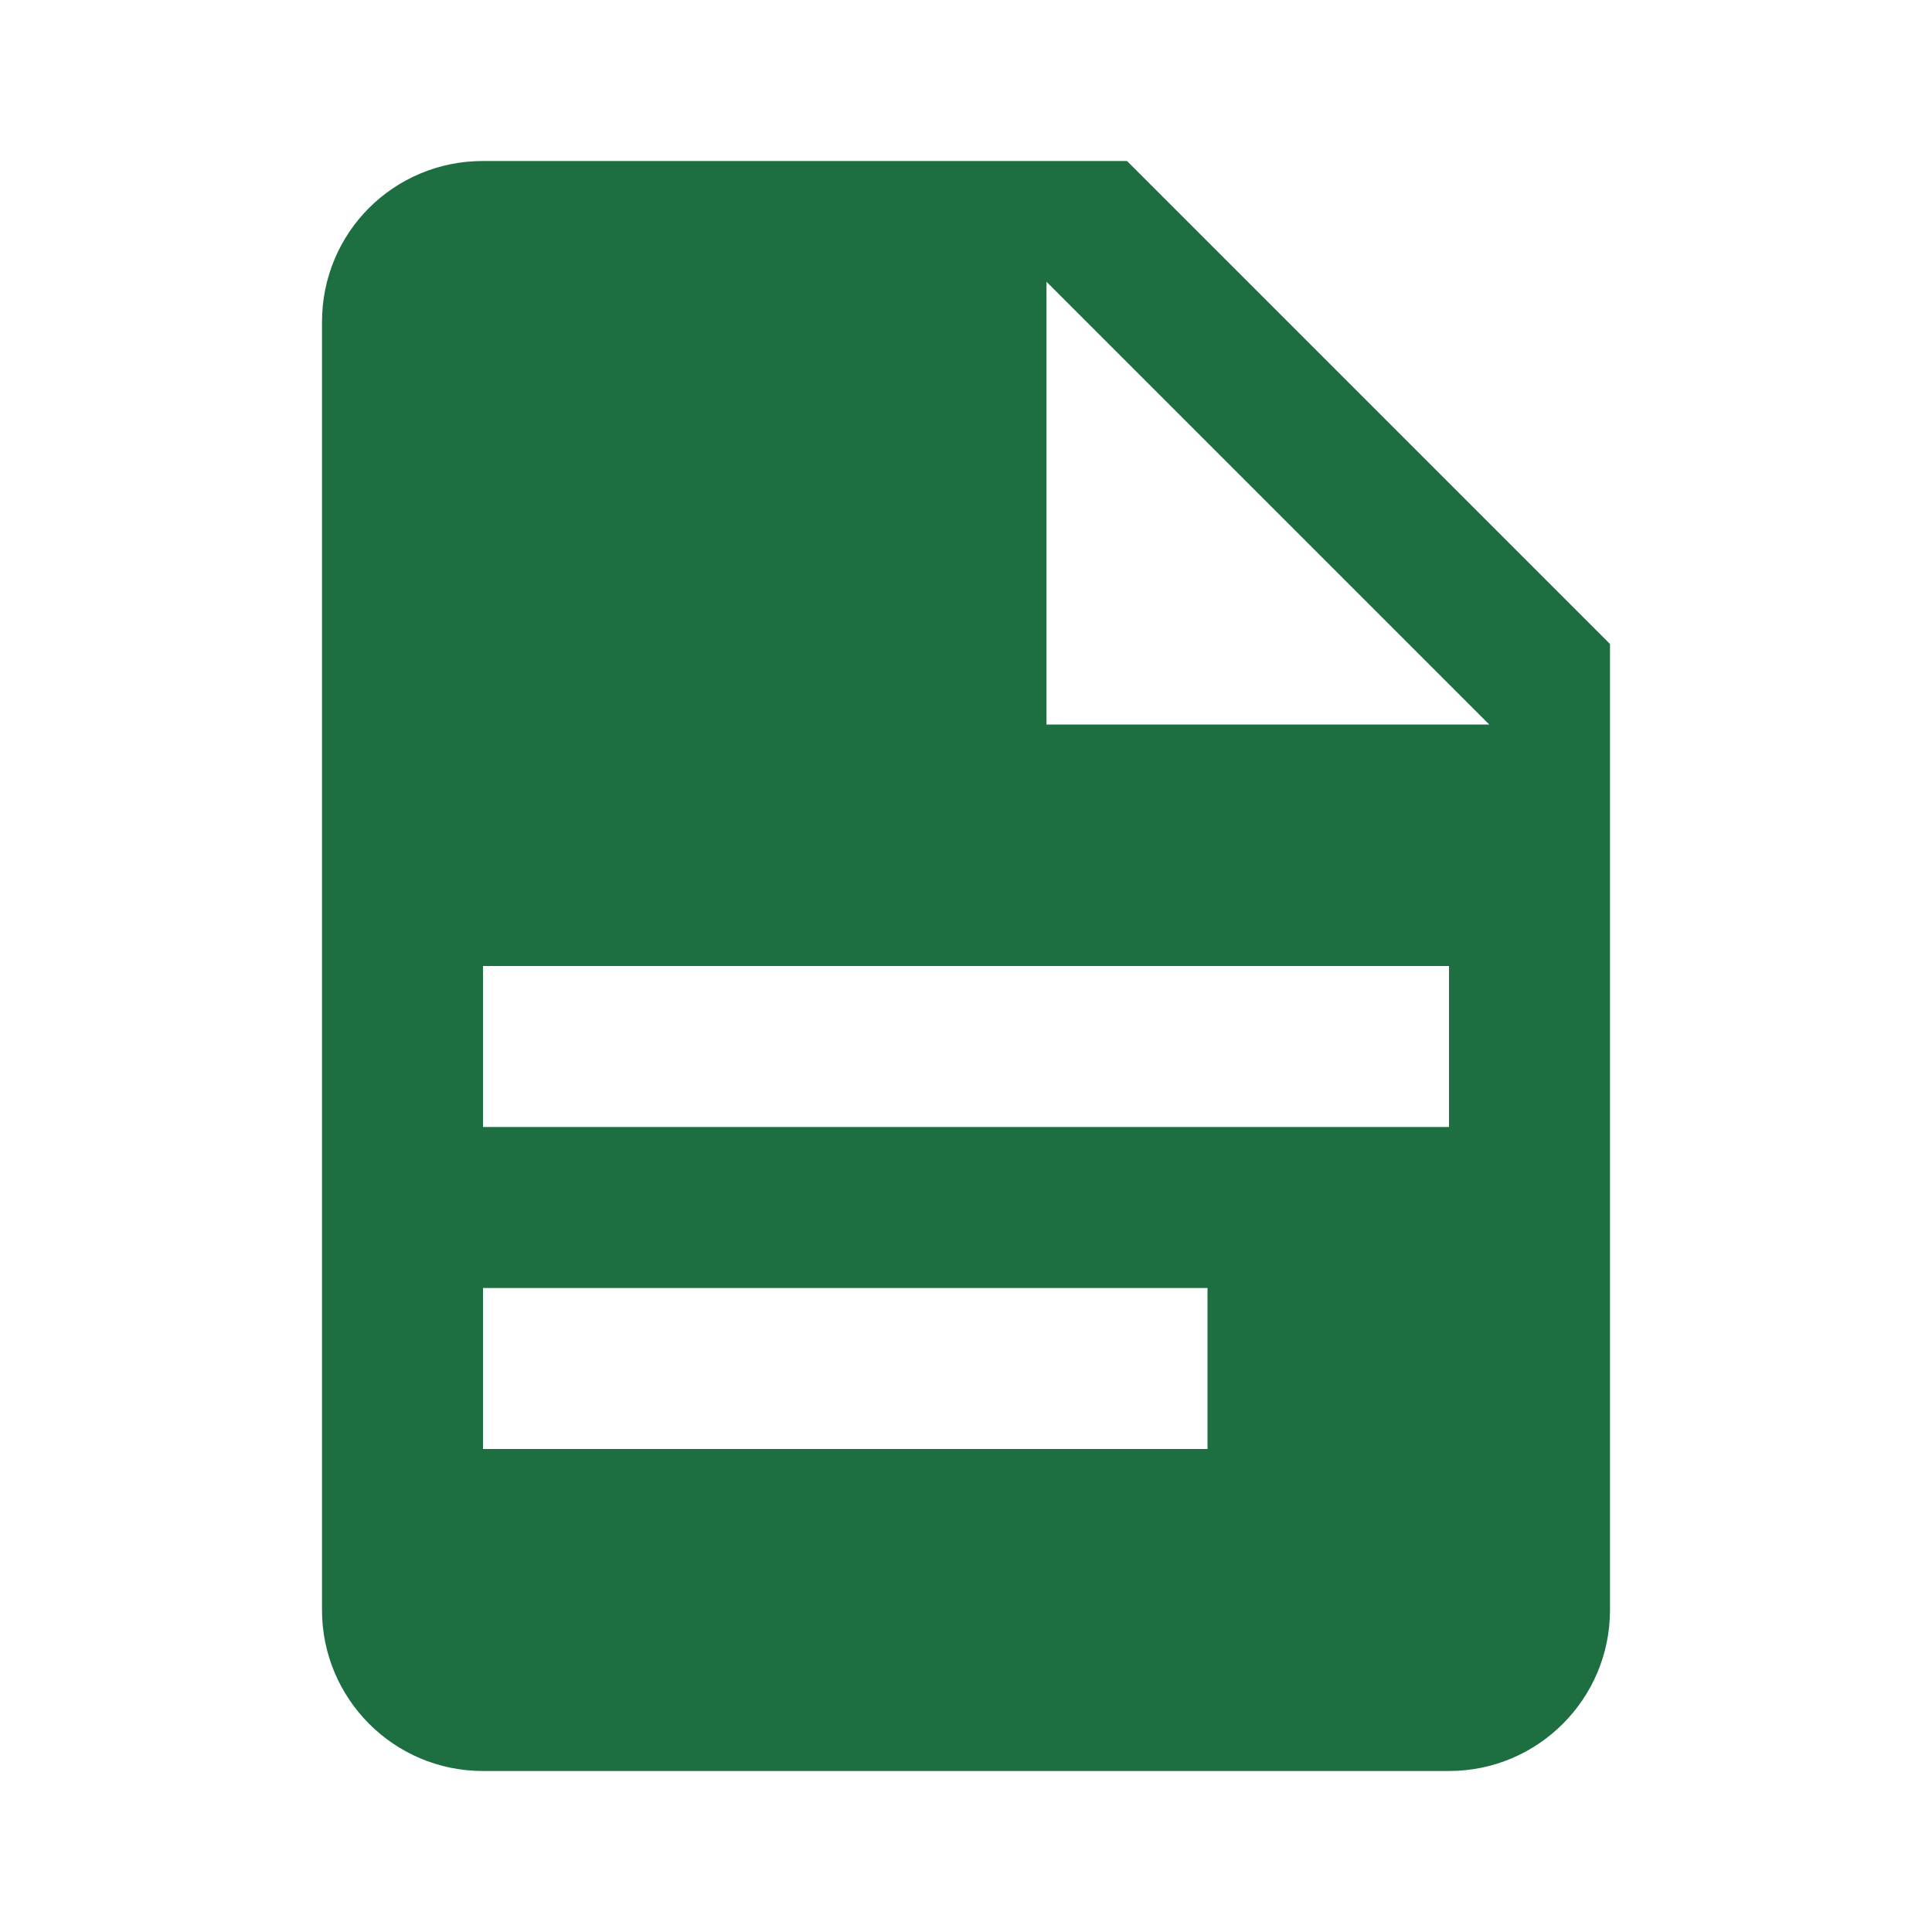
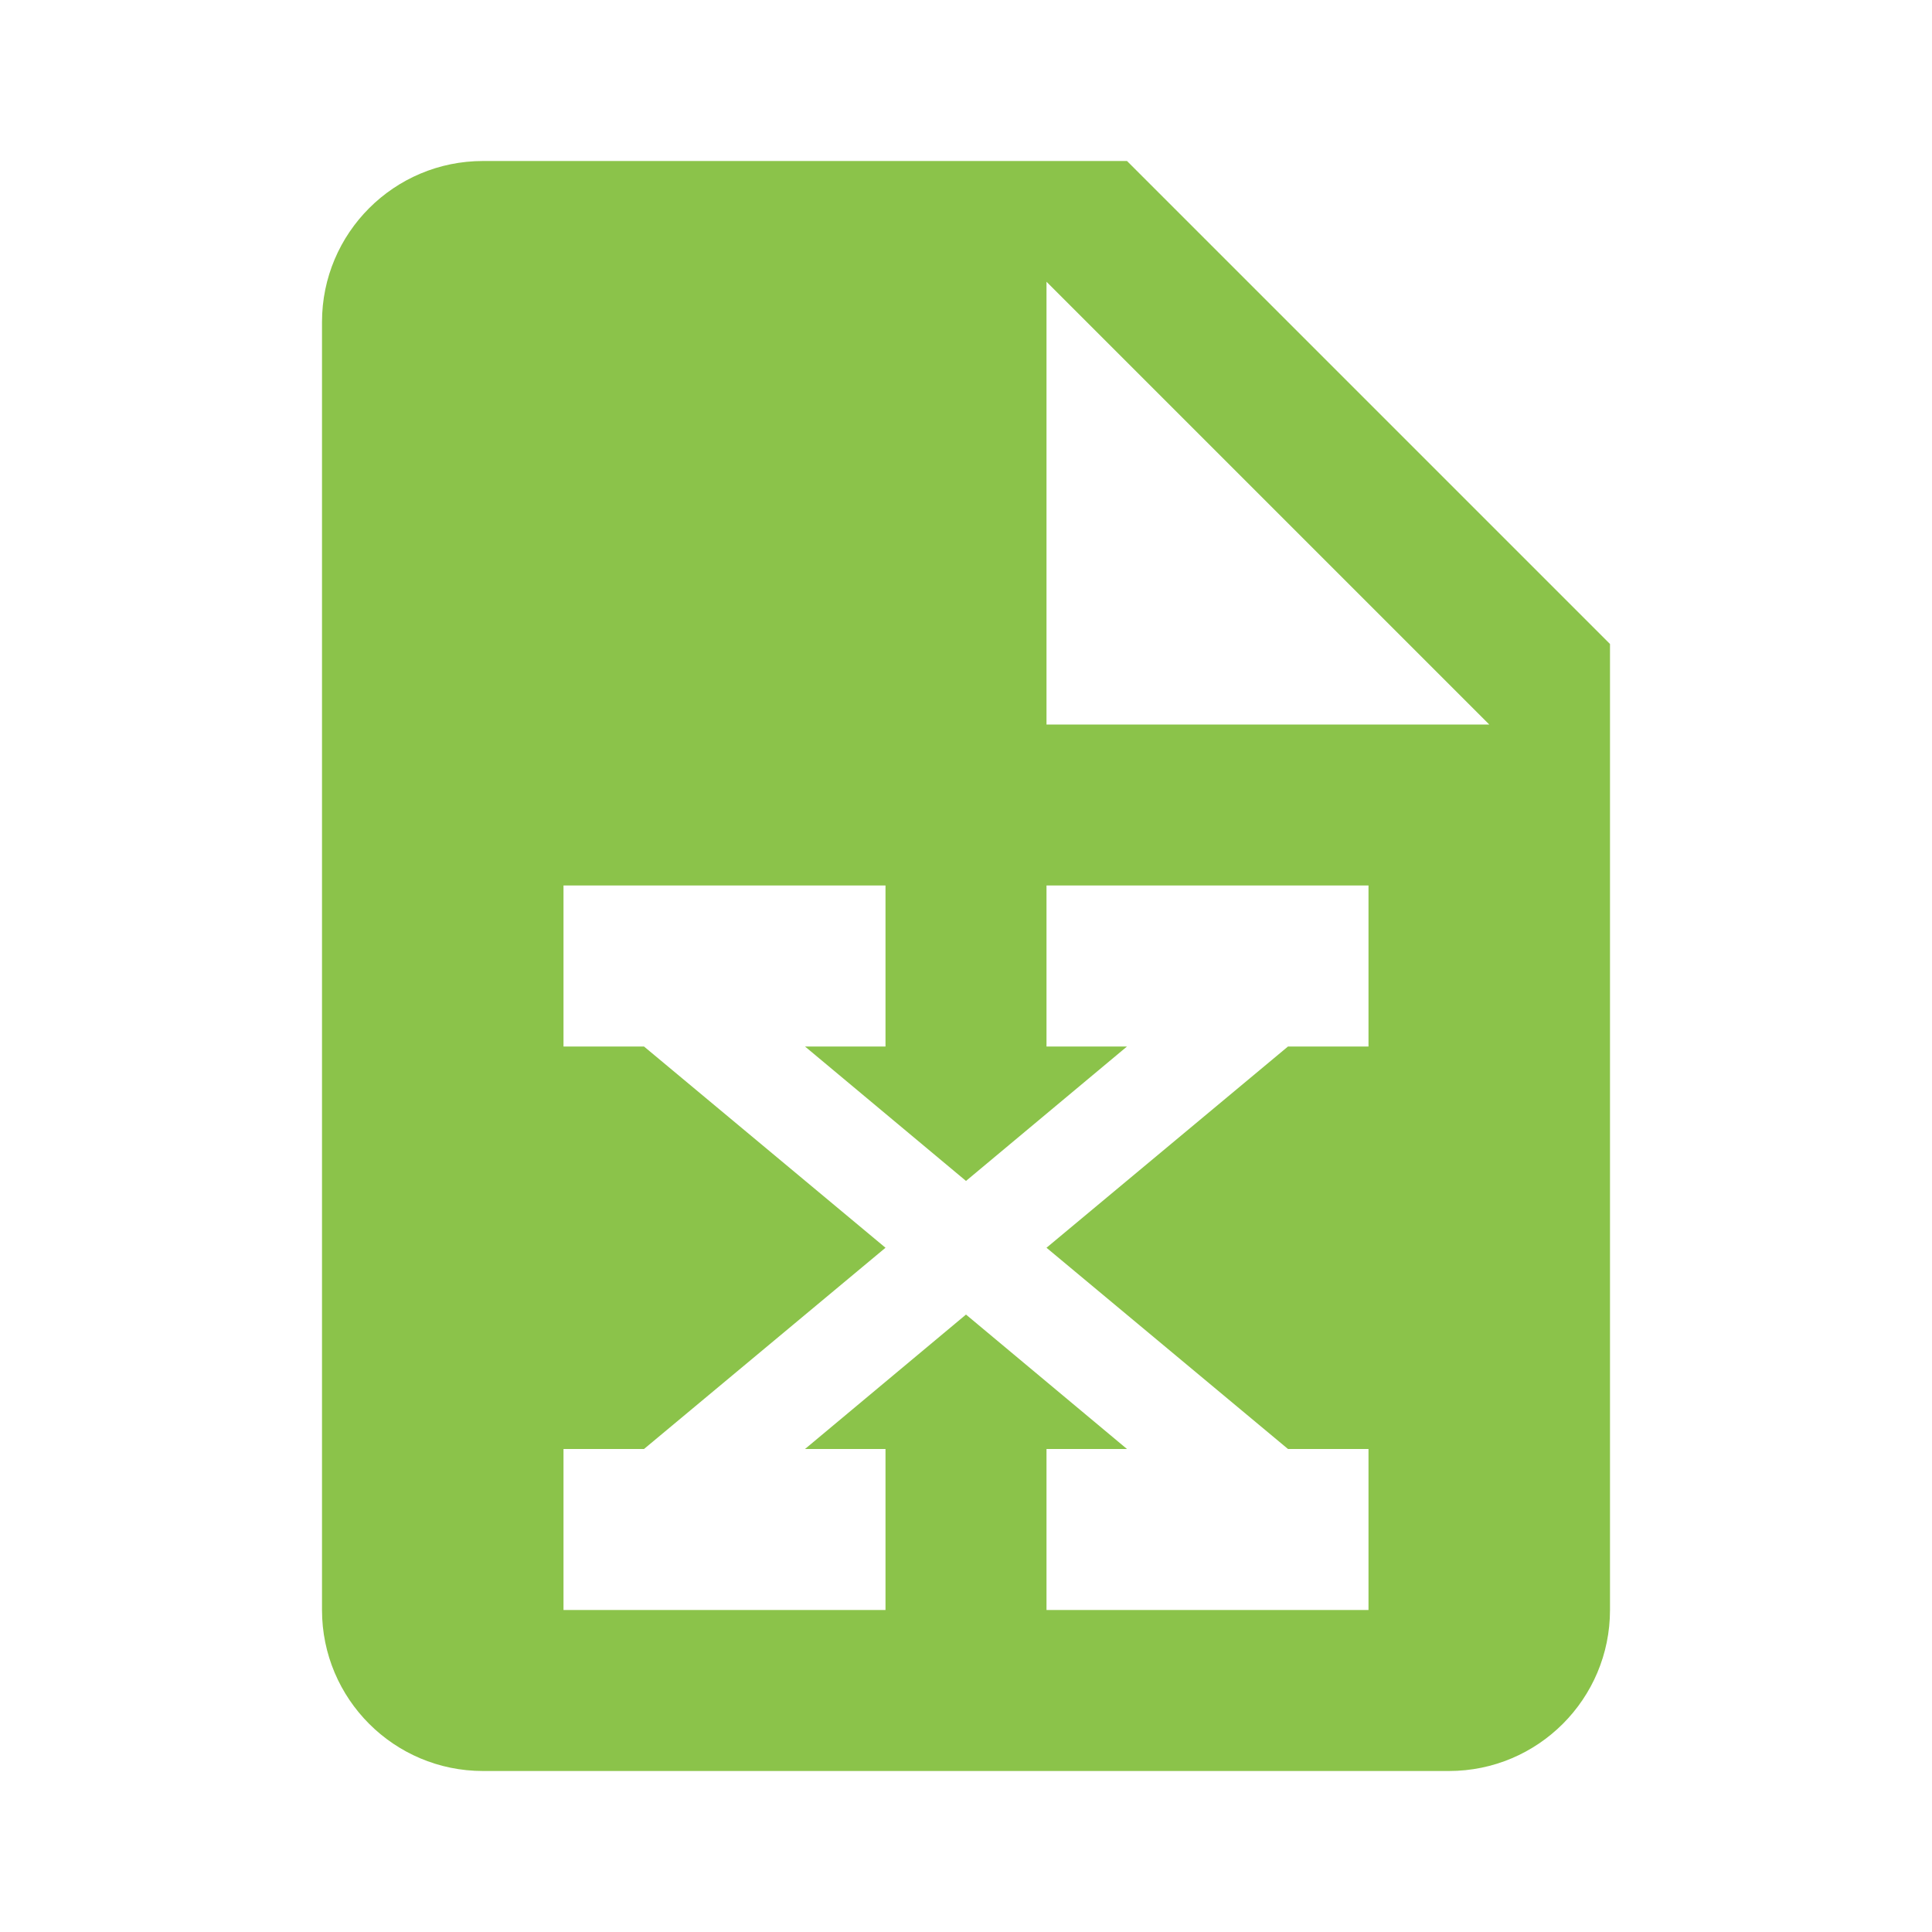
- <svg xmlns="http://www.w3.org/2000/svg" version="1.1" viewBox="0 0 24 24">
-   <path d="m13 9h5.5l-5.5-5.5v5.5m-7-7h8l6 6v12a2 2 0 0 1 -2 2h-12c-1.11 0-2-.9-2-2v-16c0-1.11.89-2 2-2m9 16v-2h-9v2h9m3-4v-2h-12v2h12z" fill="#1D6F42" />
+ <svg xmlns="http://www.w3.org/2000/svg" viewBox="0 0 24 24">
+   <path d="M6 2h8l6 6v12a2 2 0 0 1-2 2H6a2 2 0 0 1-2-2V4a2 2 0 0 1 2-2m7 1.5V9h5.5L13 3.5m4 7.5h-4v2h1l-2 1.67L10 13h1v-2H7v2h1l3 2.5L8 18H7v2h4v-2h-1l2-1.67L14 18h-1v2h4v-2h-1l-3-2.5 3-2.5h1v-2z" fill="#8bc34a" />
</svg>
